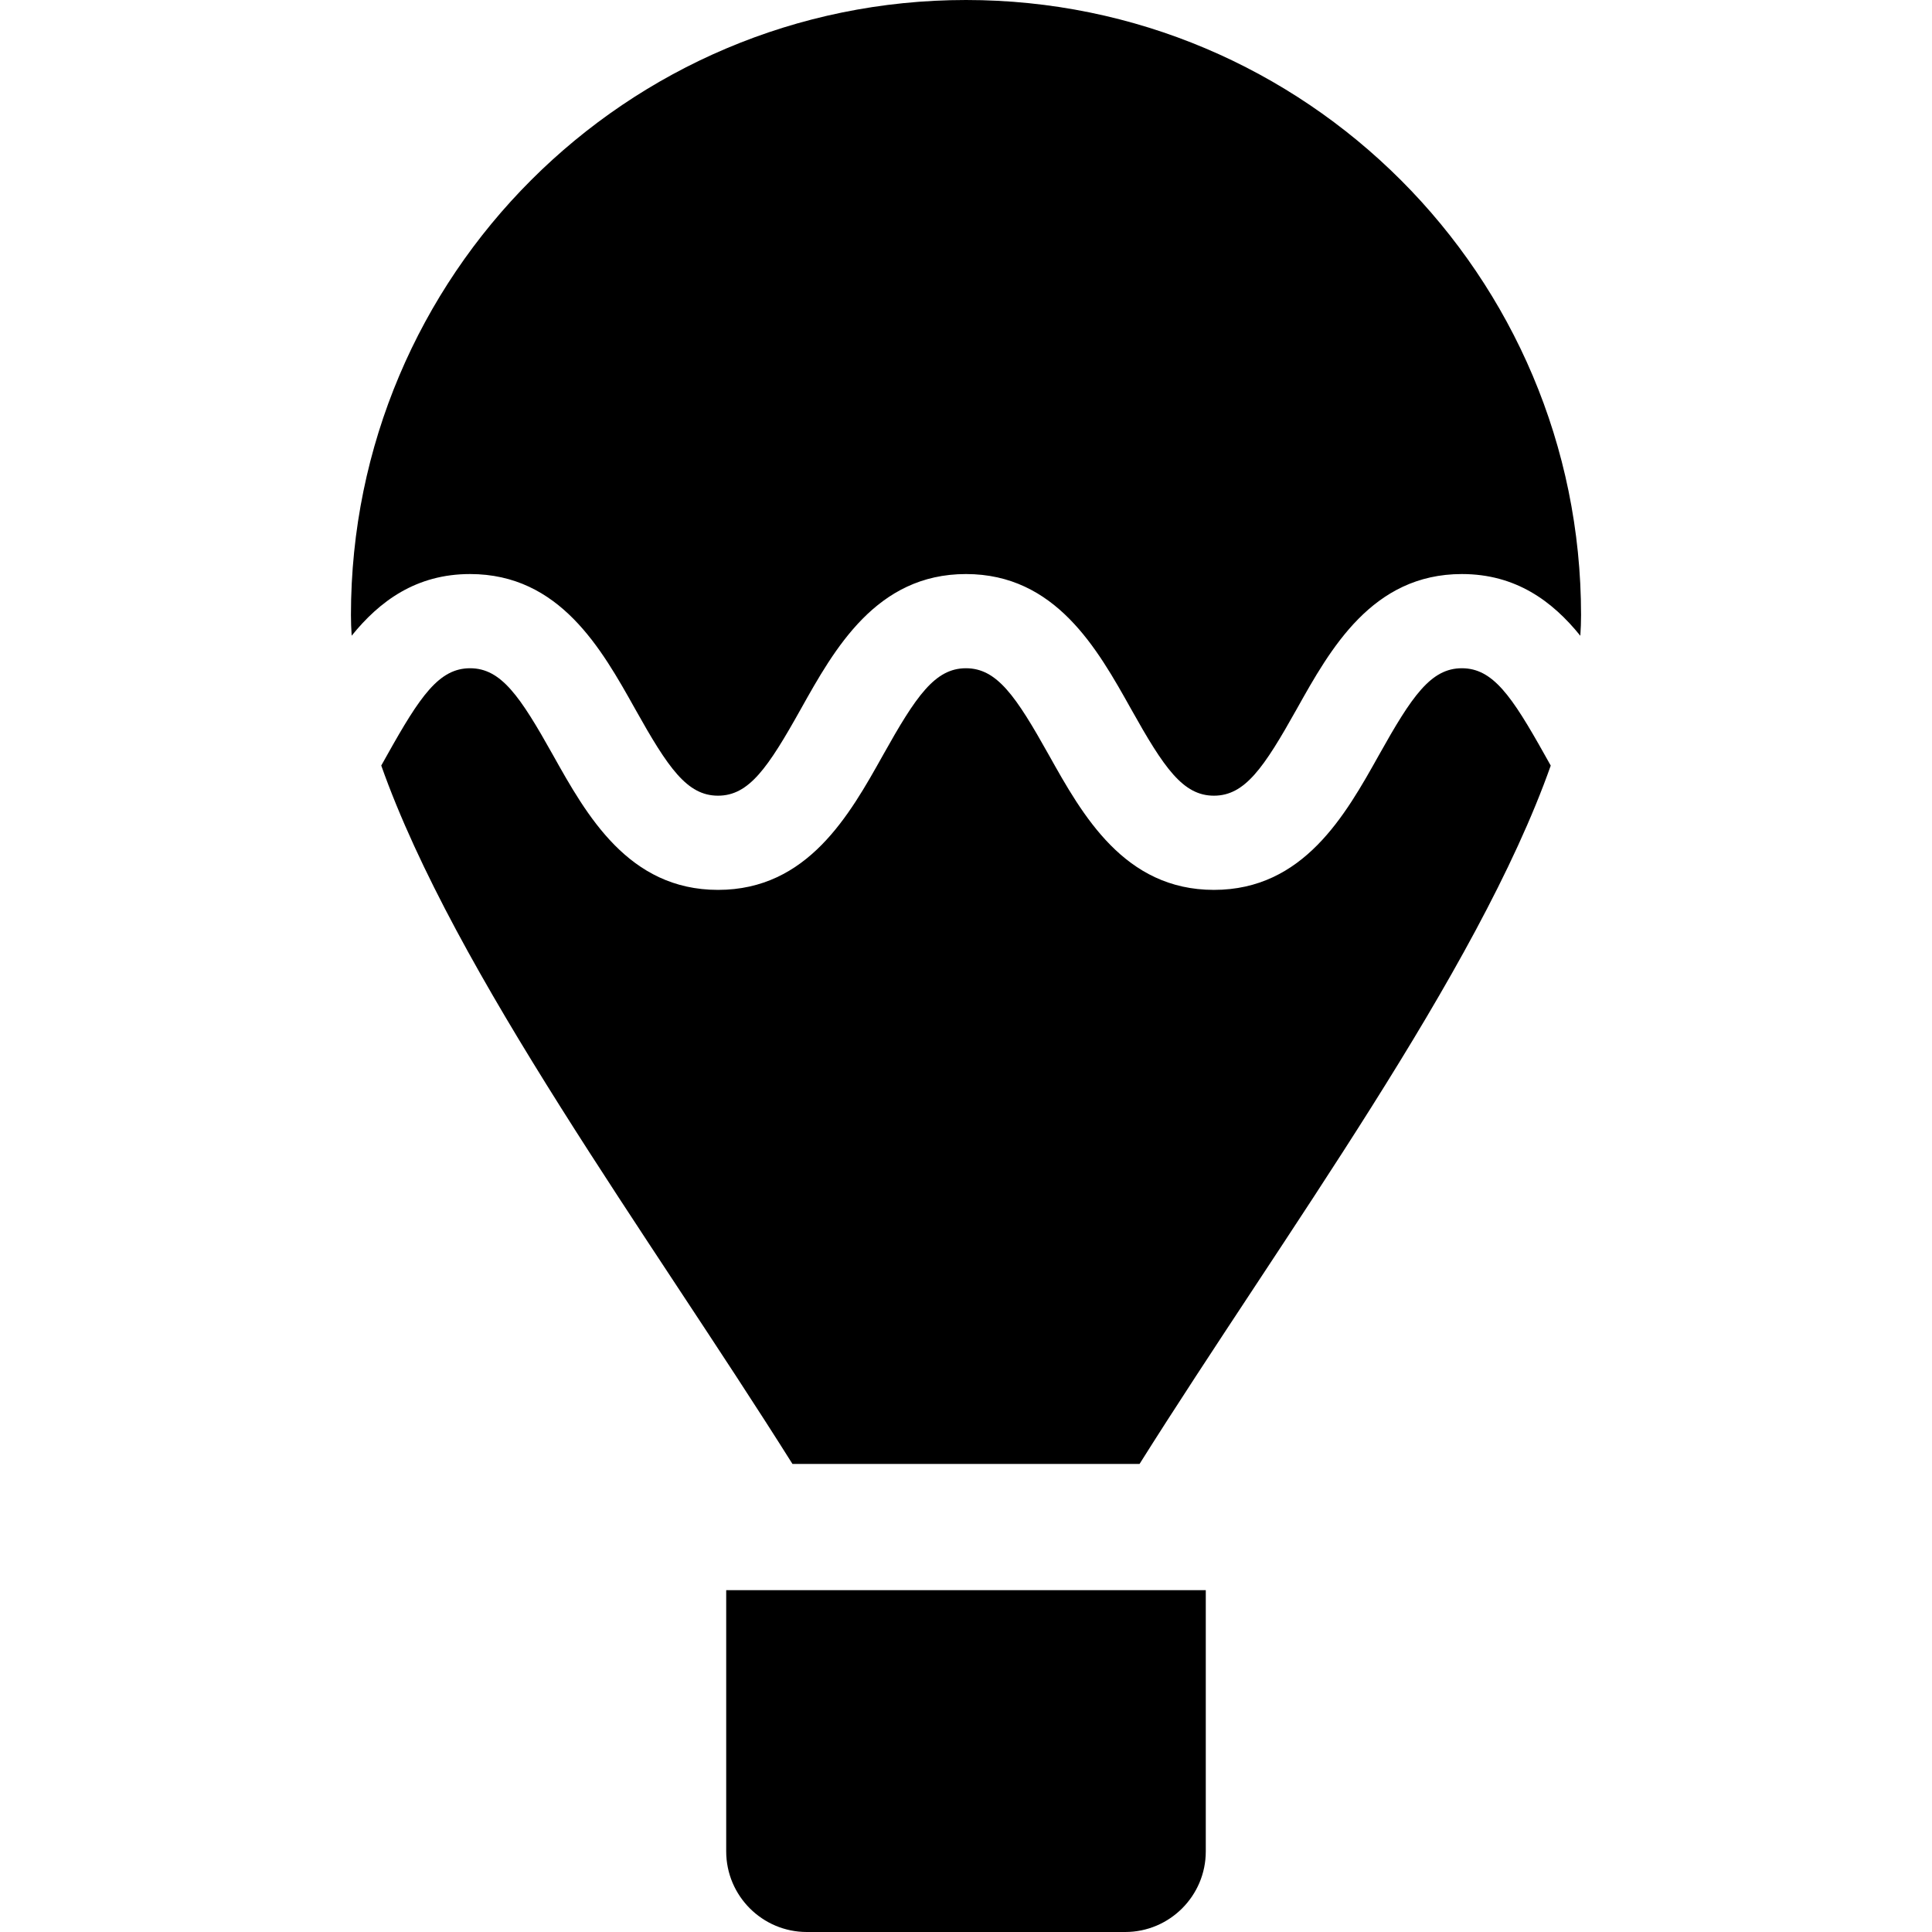
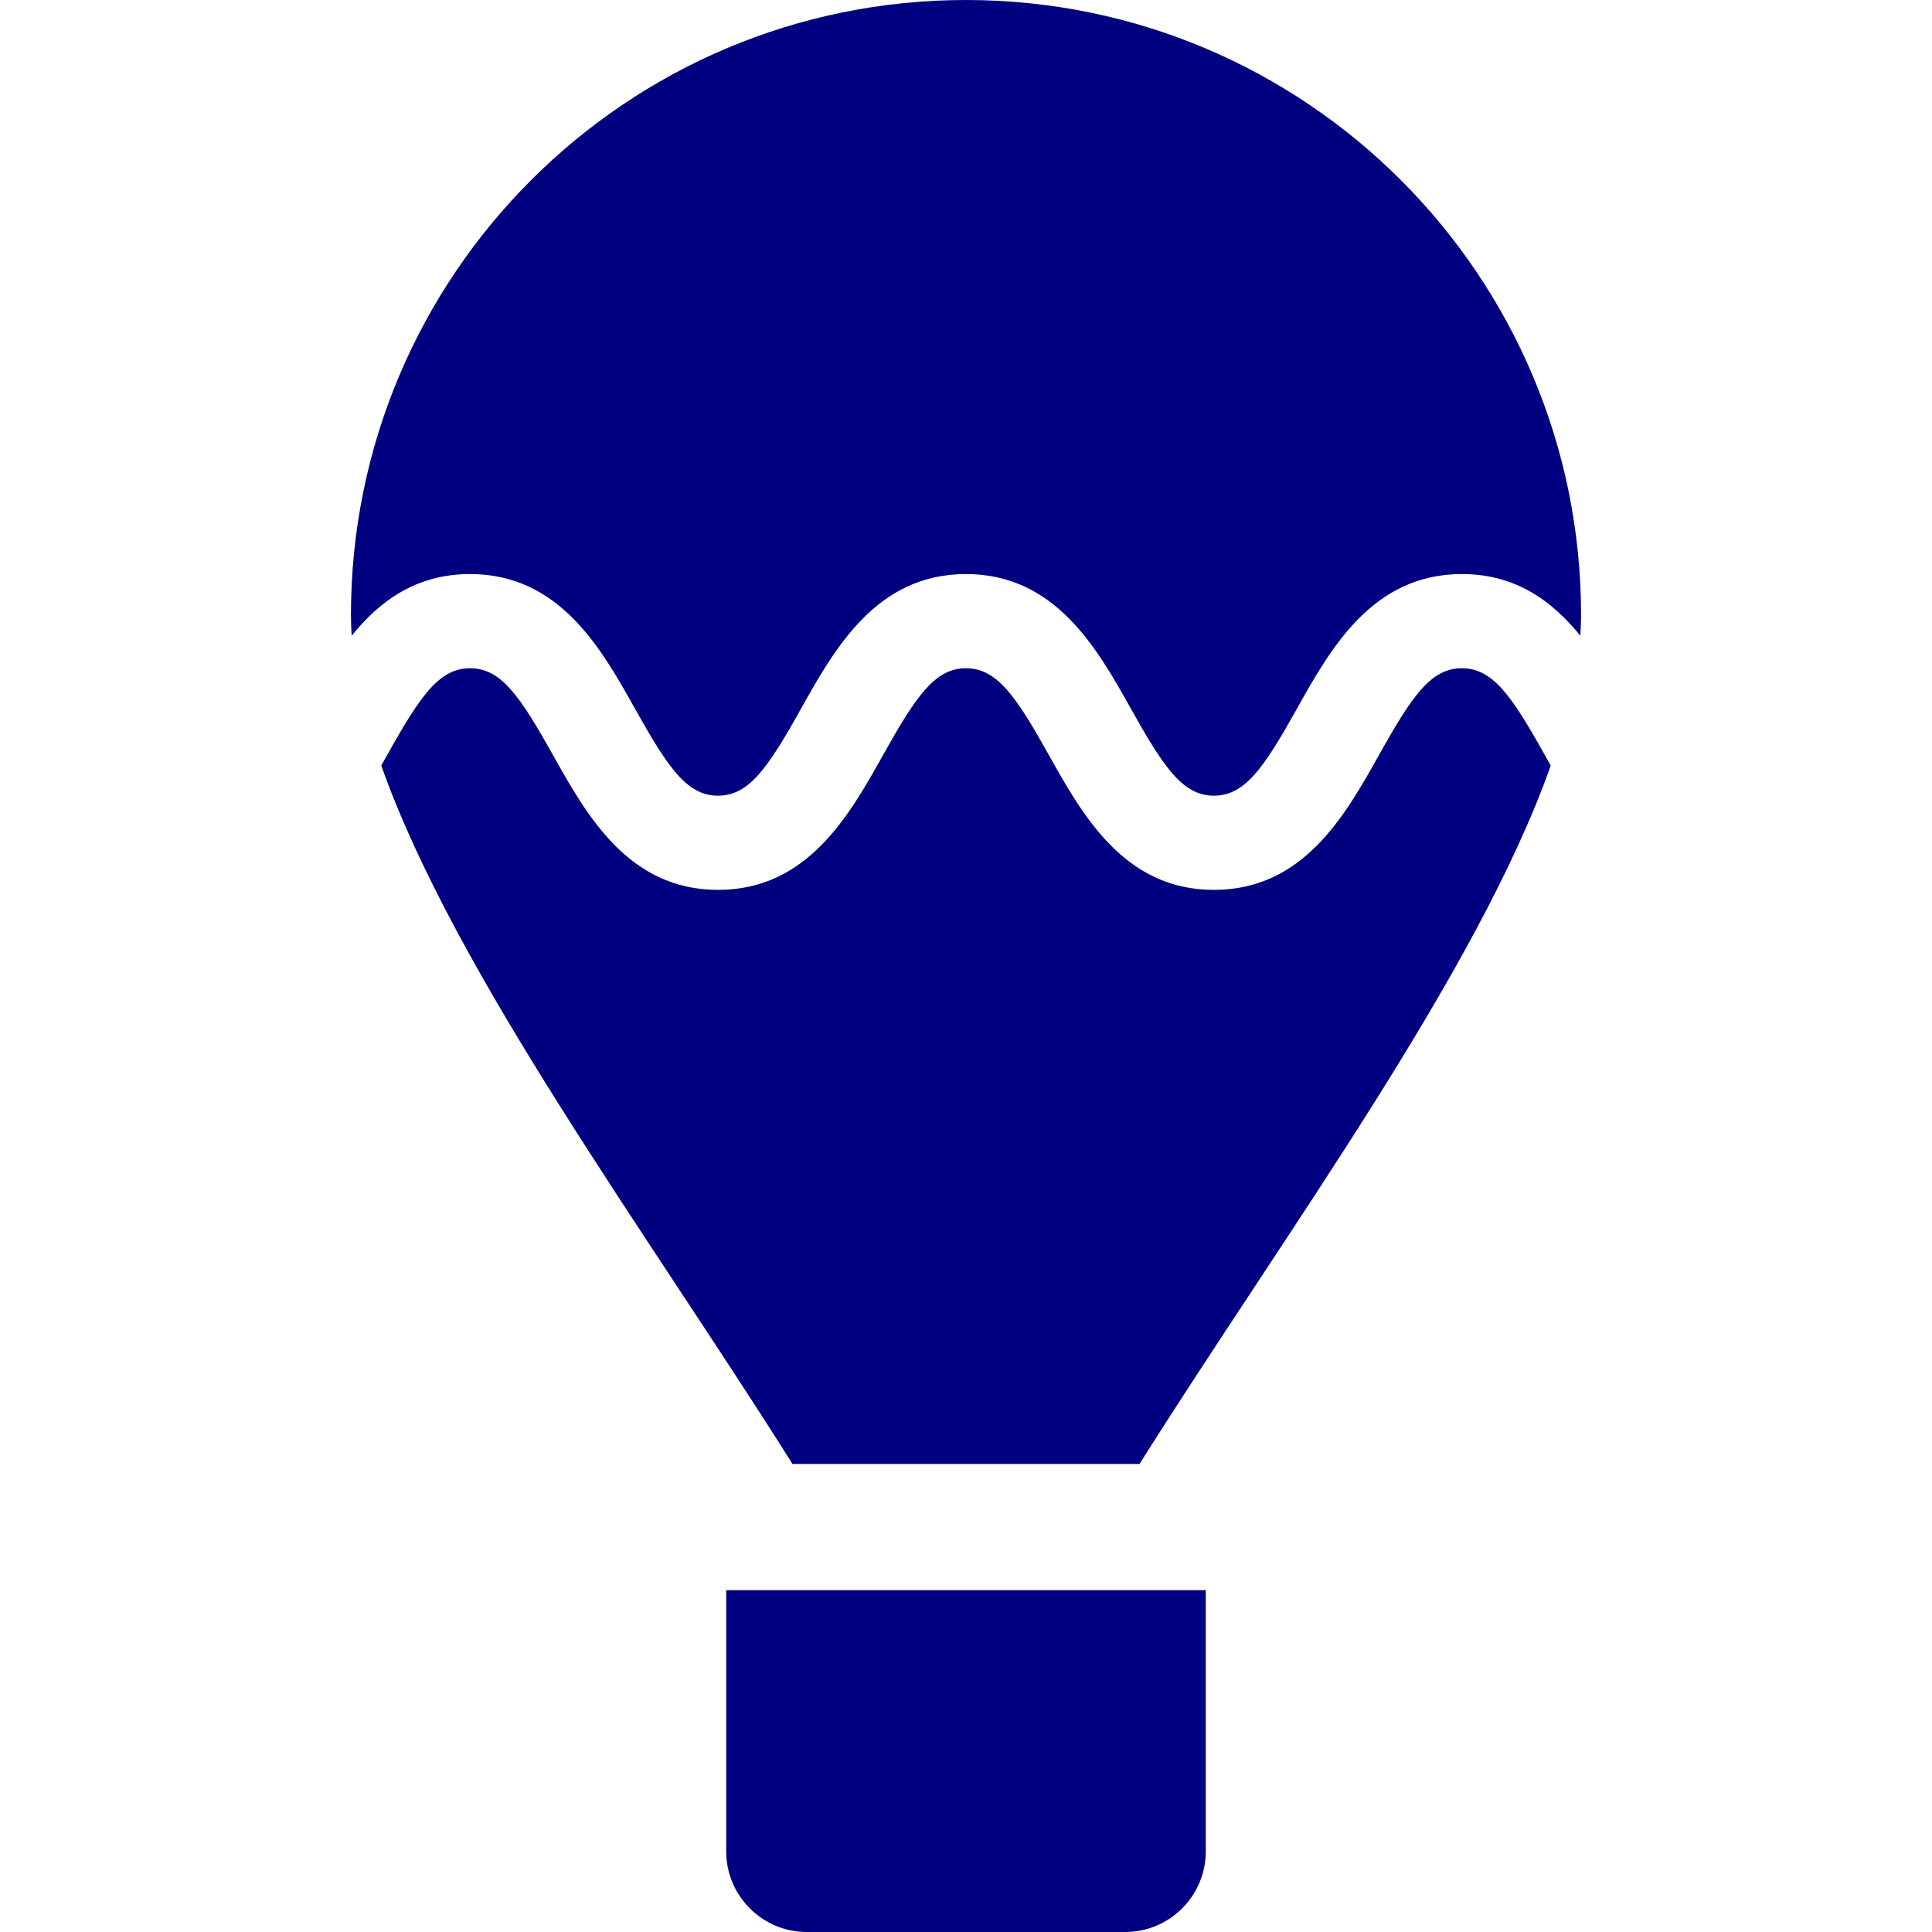
<svg xmlns="http://www.w3.org/2000/svg" version="1.1" id="Capa_1" x="0px" y="0px" width="394.42px" height="394.42px" viewBox="0 0 394.42 394.42" style="enable-background:new 0 0 394.42 394.42;" xml:space="preserve">
-   <g>
-     <g>
-       <path d="M197.209,0C127.862,0,71.646,56.217,71.646,125.563c0,1.383,0.051,2.789,0.149,4.215    c5.703-7.066,13.173-12.586,24.168-12.586c18.294,0,26.836,15.273,33.702,27.545c6.731,12.034,10.594,17.703,16.917,17.703    c6.324,0,10.187-5.669,16.917-17.703c6.865-12.271,15.408-27.545,33.702-27.545s26.837,15.273,33.703,27.545    c6.73,12.034,10.596,17.703,16.919,17.703s10.187-5.669,16.917-17.703c6.865-12.271,15.408-27.545,33.703-27.545    c11.004,0,18.477,5.527,24.182,12.6c0.098-1.432,0.15-2.842,0.15-4.229C322.774,56.217,266.556,0,197.209,0z" />
-       <path d="M298.442,136.423c-6.324,0-10.188,5.669-16.918,17.703c-6.863,12.272-15.408,27.545-33.701,27.545    c-18.295,0-26.838-15.272-33.703-27.545c-6.73-12.034-10.595-17.703-16.918-17.703c-6.324,0-10.187,5.669-16.917,17.703    c-6.865,12.272-15.407,27.545-33.702,27.545c-18.293,0-26.836-15.273-33.701-27.545c-6.731-12.034-10.594-17.703-16.917-17.703    c-6.323,0-10.188,5.669-16.919,17.703c-0.397,0.711-0.802,1.433-1.212,2.161c15.044,42.502,54.487,95.742,83.947,142.576h70.86    c29.458-46.829,68.896-100.063,83.944-142.565c-0.414-0.73-0.82-1.457-1.219-2.172    C308.632,142.092,304.769,136.423,298.442,136.423z" />
-       <path d="M148.255,324.633v53.333c0,9.073,7.381,16.454,16.453,16.454h65.001c9.072,0,16.453-7.381,16.453-16.454v-53.333H148.255z    " />
+   <defs id="defs1082" />
+   <g id="g1047" style="fill:#000080">
+     <g id="g1045" style="fill:#000080">
+       <path d="M 197.209,0 C 127.862,0 71.646,56.217 71.646,125.563 c 0,1.383 0.051,2.789 0.149,4.215 5.703,-7.066 13.173,-12.586 24.168,-12.586 18.294,0 26.836,15.273 33.702,27.545 6.731,12.034 10.594,17.703 16.917,17.703 6.324,0 10.187,-5.669 16.917,-17.703 6.865,-12.271 15.408,-27.545 33.702,-27.545 18.294,0 26.837,15.273 33.703,27.545 6.73,12.034 10.596,17.703 16.919,17.703 6.323,0 10.187,-5.669 16.917,-17.703 6.865,-12.271 15.408,-27.545 33.703,-27.545 11.004,0 18.477,5.527 24.182,12.6 0.098,-1.432 0.15,-2.842 0.15,-4.229 C 322.774,56.217 266.556,0 197.209,0 Z" id="path1039" style="fill:#000080" />
+       <path d="m 298.442,136.423 c -6.324,0 -10.188,5.669 -16.918,17.703 -6.863,12.272 -15.408,27.545 -33.701,27.545 -18.295,0 -26.838,-15.272 -33.703,-27.545 -6.73,-12.034 -10.595,-17.703 -16.918,-17.703 -6.324,0 -10.187,5.669 -16.917,17.703 -6.865,12.272 -15.407,27.545 -33.702,27.545 -18.293,0 -26.836,-15.273 -33.701,-27.545 -6.731,-12.034 -10.594,-17.703 -16.917,-17.703 -6.323,0 -10.188,5.669 -16.919,17.703 -0.397,0.711 -0.802,1.433 -1.212,2.161 15.044,42.502 54.487,95.742 83.947,142.576 h 70.86 c 29.458,-46.829 68.896,-100.063 83.944,-142.565 -0.414,-0.73 -0.82,-1.457 -1.219,-2.172 -6.734,-12.034 -10.597,-17.703 -16.924,-17.703 z" id="path1041" style="fill:#000080" />
+       <path d="m 148.255,324.633 v 53.333 c 0,9.073 7.381,16.454 16.453,16.454 h 65.001 c 9.072,0 16.453,-7.381 16.453,-16.454 v -53.333 z" id="path1043" style="fill:#000080" />
    </g>
  </g>
-   <g>
+   <g id="g1049">
</g>
-   <g>
+   <g id="g1051">
</g>
-   <g>
+   <g id="g1053">
</g>
-   <g>
+   <g id="g1055">
</g>
-   <g>
+   <g id="g1057">
</g>
-   <g>
+   <g id="g1059">
</g>
-   <g>
+   <g id="g1061">
</g>
-   <g>
+   <g id="g1063">
</g>
-   <g>
+   <g id="g1065">
</g>
-   <g>
+   <g id="g1067">
</g>
-   <g>
+   <g id="g1069">
</g>
-   <g>
+   <g id="g1071">
</g>
-   <g>
+   <g id="g1073">
</g>
-   <g>
+   <g id="g1075">
</g>
-   <g>
+   <g id="g1077">
</g>
</svg>
